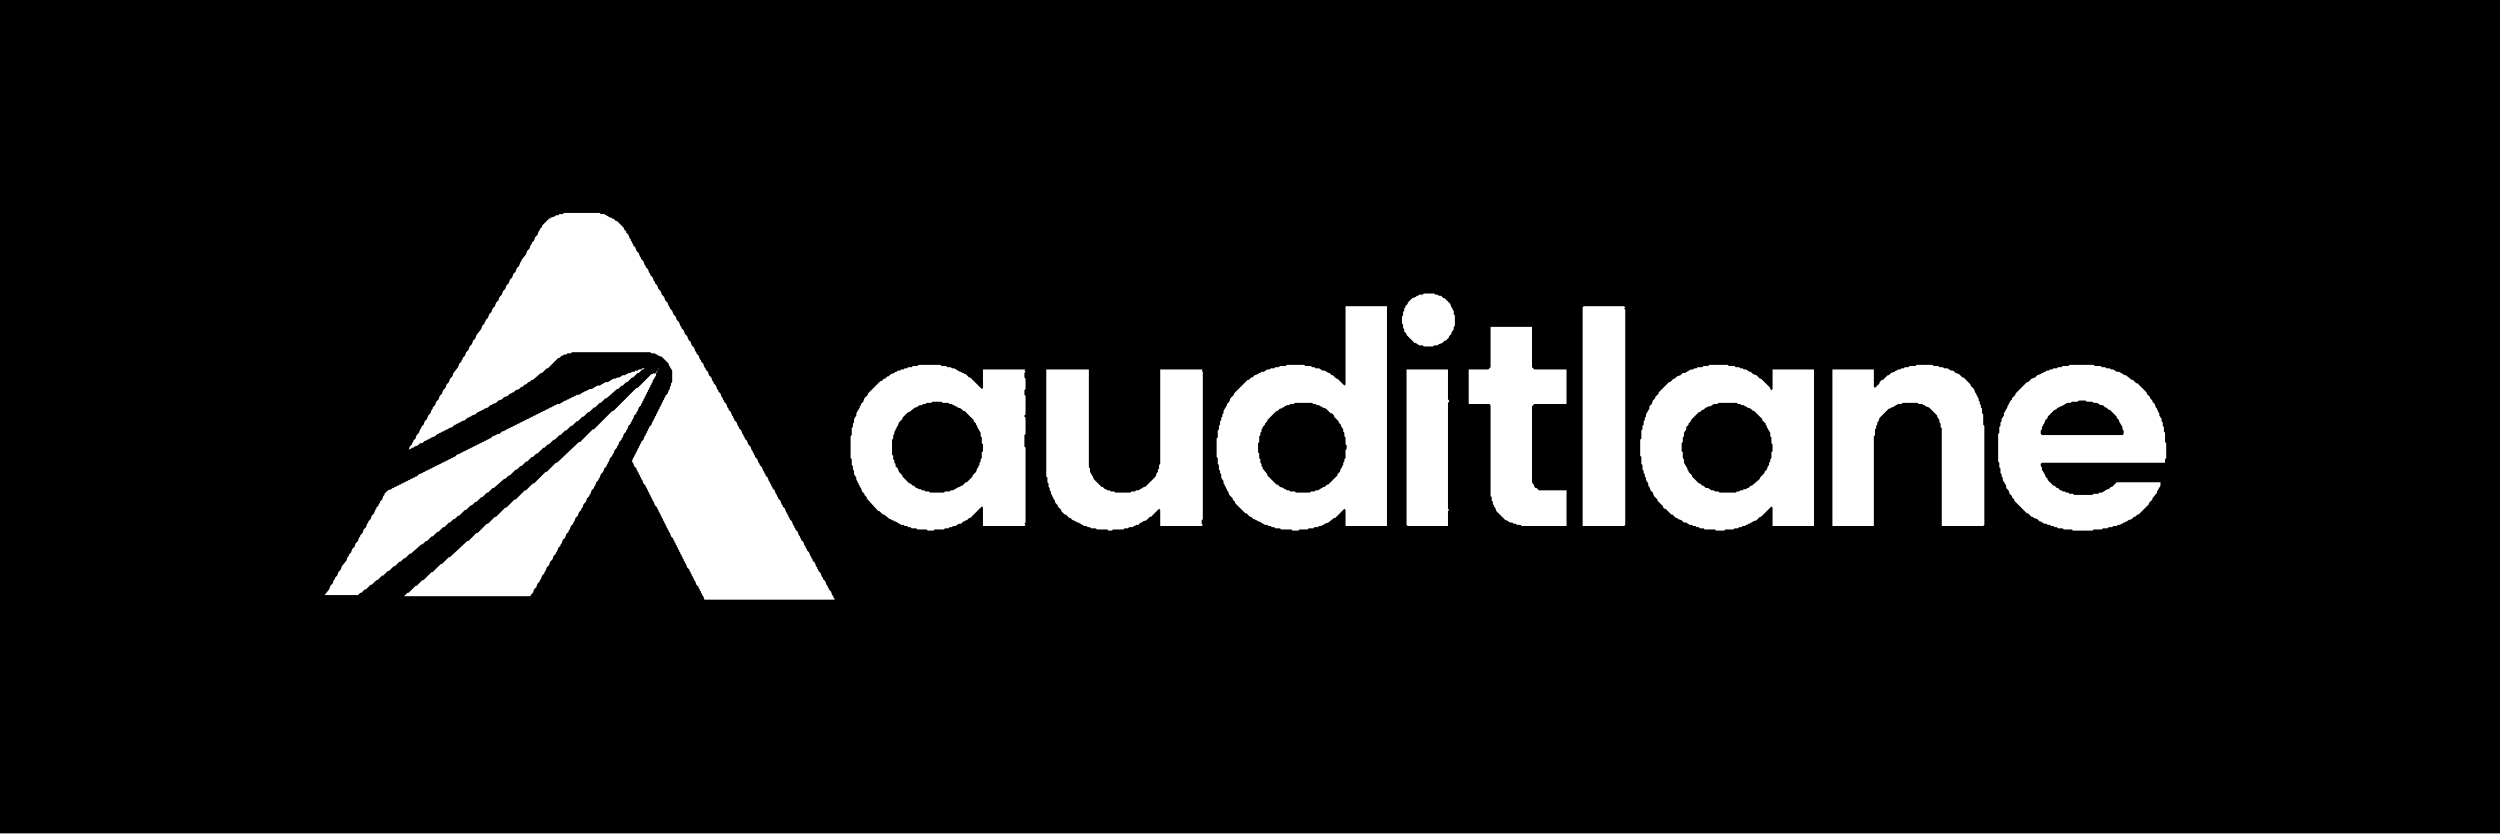
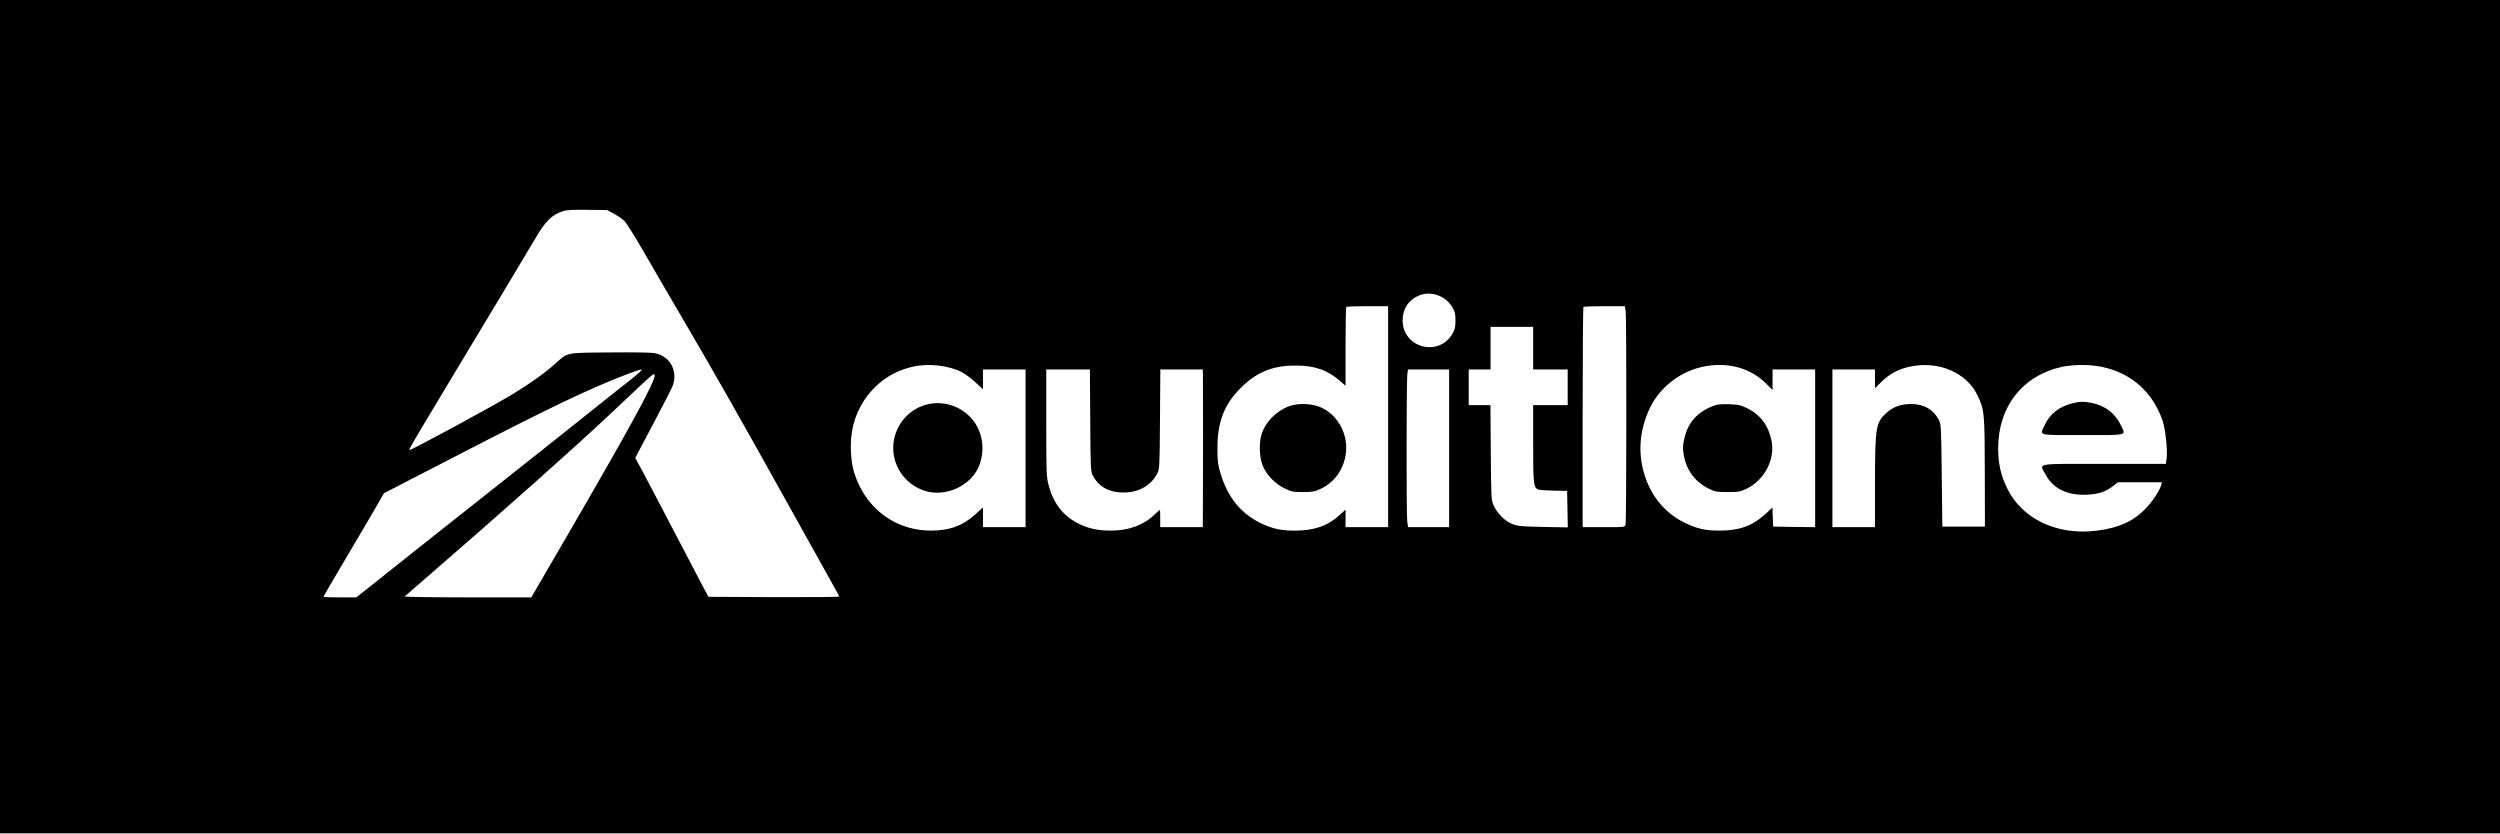
- <svg xmlns="http://www.w3.org/2000/svg" aria-labelledby="title desc" role="img" viewBox="0 0 2172 724">
+ <svg xmlns="http://www.w3.org/2000/svg" viewBox="0 0 2172 724" role="img" aria-labelledby="title desc">
  <rect width="2172" height="724" fill="#000" />
-   <path fill="#fff" d="m569 325-1-1-1 1h-1l-12 12h-1l-20 20h-1l-16 16h-1l-11 11h-1l-19 18h-1l-8 8h-1l-10 10h-1l-6 6h-1l-8 8h-1l-7 7h-1l-8 8h-1l-6 6h-1l-8 8h-1l-7 7h-1l-15 14h-1l-6 6h-1l-7 7h-1l-7 7h-1l-5 5h-1l-6 6h-1l-3 3h110v-1l2-2 1-3 2-2 1-3 2-2v-1l1-1 1-3 2-2v-1l1-1 1-3 2-2 1-3 2-2 1-3 2-2v-1l1-1 1-3 2-2v-1l1-1 1-3 2-2 1-3 2-2v-1l1-1 1-3 2-2v-1l1-1 1-3 2-2 1-3 2-2v-1l1-1 1-3 2-2 1-3 2-2v-1l1-1 1-3 2-2v-1l1-1 1-3 2-2v-1l1-1 1-3 2-2 1-3 2-2v-1l1-1v-1l1-1 1-3 2-2v-1l1-1 1-3 2-2v-1l1-1 1-3 2-2v-1l1-1 1-3 2-2v-1l1-1 1-3 2-2v-1l1-1v-1l1-1 1-3 2-2v-1l1-1 1-3 2-2v-1l1-1v-1l1-1v-1l1-1v-1l1-1v-1l1-1v-1l1-1v-1l1-1v-1l1-1v-1l1-1v-1l1-1v-1l3-5v-2l1-1v-1l1-1v-1l1-1zm653-4v135l1 1h35v-13l1-1-1-1v-92l1-1v-1l-1-1v-26zm-313 0v93l1 1v4l1 1v3l1 1v2l1 1v2l1 1v1l1 1v1l1 1 1 3 2 2v1l3 3v1l3 3h1l3 3h1l2 2h1l1 1h1l1 1h1l5 3h2l1 1h2l1 1h4l1 1h9l1 1h3l1-1h9l1-1h3l1-1h3l1-1h1l1-1h2l2-2h1l1-1 3-1 3-3h1l7-7 1 1v14h36l1-1-1-1v-3l1-1v-128l-1-1 1-1h-37v82l-1 1v3l-1 1v2l-1 1-1 3-9 9h-1l-5 3h-2l-1 1h-3l-1 1h-13l-1-1h-3l-1-1h-2l-1-1h-1l-2-2h-1l-7-7v-1l-3-5v-3l-1-1v-85zm-351-1-1 1h-2l-1 1h-2l-1 1h-2l-1 1h-2l-1 1h-1l-1 1h-2l-3 2h-2l-1 1h-2l-5 3h-2l-5 3h-2l-5 3h-2l-1 1h-1l-1 1h-1l-5 3h-2l-1 1h-1l-1 1h-1l-1 1h-1l-1 1h-1l-1 1h-1l-5 3h-2l-1 1h-1l-1 1h-1l-1 1h-1l-1 1h-1l-1 1h-1l-1 1h-1l-1 1h-1l-1 1h-1l-1 1h-1l-1 1h-1l-1 1h-1l-1 1h-1l-1 1h-1l-1 1h-1l-1 1h-1l-1 1h-1l-1 1h-1l-1 1h-1l-1 1h-1l-1 1h-1l-1 1h-1l-1 1h-1l-1 1-3 1-2 2h-2l-1 1-3 1-2 2h-1l-1 1h-1l-1 1h-1l-1 1h-1l-1 1h-1l-1 1h-1l-1 1h-1l-1 1h-1l-1 1h-1l-1 1h-1l-1 1h-1l-1 1h-1l-1 1h-1l-1 1-3 1-2 2h-1l-1 1h-1l-1 1h-1l-1 1h-1l-1 1h-1l-1 1h-1l-1 1h-1l-1 1h-1l-1 1h-1l-1 1h-1l-1 1h-1l-1 1h-1l-1 1h-1l-1 1h-1l-1 1-3 1-2 2h-1l-1 1h-1l-1 1h-1l-1 1h-1l-1 1h-1l-1 1h-1l-1 1h-1l-1 1h-1l-1 1h-1l-1 1h-1l-1 1h-1l-1 1-3 1-3 3v1l-1 1-1 3-2 2v1l-1 1v1l-2 2v1l-1 1-1 3-2 2-1 3-2 2v1l-1 1-1 3-2 2-1 3-2 2v1l-1 1-1 3-2 2-1 3-2 2-1 3-2 2v1l-1 1-1 3-4 5-1 3-2 2-1 3-2 2v1l-1 1-1 3-2 2-1 3-4 5h29l2-2h1l3-3h1l4-4h1l4-4h1l4-4h1l4-4h1l4-4h1l4-4h1l3-3h1l4-4h1l9-8h1l3-3h1l4-4h1l4-4h1l4-4h1l4-4h1l3-3h1l3-3h1l5-5h1l4-4h1l3-3h1l4-4h1l4-4h1l4-4h1l9-8h1l3-3h1l5-5h1l3-3h1l4-4h1l4-4h1l3-3h1l5-5h1l3-3h1l4-4h1l4-4h1l4-4h1l4-4h1l4-4h1l4-4h1l4-4h1l4-4h1l4-4h1l4-4h1l9-8h1l3-3h1l3-3h1l4-4h1l4-4h1l3-3h1l1-1zm1220 2-1 1h-1l-1 1h-1l-1 1-3 1-2 2-3 1-3 3h-1l-10 10v1l-3 3v1l-2 2v1l-1 1v1l-1 1v1l-3 5v2l-2 3v2l-1 1v3l-1 1v5l-1 1v24l1 1v4l1 1v4l1 1v2l1 1v2l3 5v2l2 2 1 3 2 2v1l2 2v1l11 11h1l3 3h1l1 1 3 1 2 2h1l3 2h2l1 1h2l1 1h2l1 1h2l1 1h4l1 1h7l1 1h17l1-1h7l1-1h4l1-1h3l1-1h3l1-1h2l1-1h1l1-1h1l1-1h1l1-1 3-1 2-2h1l2-2h1l9-9v-1l3-3v-1l4-5v-1l3-5v-3h-38l-4 4h-1l-2 2h-1l-5 3h-2l-1 1h-4l-1 1h-16l-1-1h-3l-1-1h-2l-1-1h-2l-1-1h-1l-2-2h-1l-2-2h-1l-5-5v-1l-2-2v-1l-3-5v-2l-1-1v-2l1-1h107v-3l1-1v-13l-1-1v-8l-1-1v-4l-1-1v-3l-1-1v-2l-2-3v-2l-1-1v-1l-1-1v-1l-1-1-1-3-2-2v-1l-2-2v-1l-3-3v-1l-8-8h-1l-3-3h-1l-5-4h-1l-5-3h-2l-3-2h-2l-1-1h-3l-1-1h-3l-1-1h-5l-1-1h-21l-1 1h-5l-1 1h-3l-1 1h-3l-1 1h-2l-1 1zm-5 52 1-1v-2l1-1v-1l1-1 1-3 2-2v-1l6-6h1l2-2h1l1-1h1l5-3h3l1-1h5l1-1h6l1 1h5l1 1h3l3 2h2l2 2h1l2 2h1l6 6v1l2 2v1l3 5v2l1 1v3l-1 1h-70l-1-1zm-67-46h-1l-3-3-3-1-2-2h-2l-3-2h-3l-1-1h-3l-1-1h-4l-1-1h-14l-1 1h-5l-1 1h-3l-1 1h-2l-1 1h-2l-1 1h-1l-1 1-3 1-2 2h-1l-4 4h-1l-2 2v1l-4 4-1-1v-15h-36v136h36v-78l1-1v-5l1-1v-2l1-1v-2l1-1 1-3 8-8h1l1-1h1l5-3h3l1-1h13l1 1h3l1 1h1l1 1 3 1 7 7v1l2 3v2l1 1v3l1 1v85h36l1-1v-86l-1-1v-9l-1-1v-4l-1-1v-2l-1-1v-2l-1-1v-2l-1-1v-1l-1-1v-1l-1-1-1-3-3-3v-1zm-265 13v1l-3 3v1l-2 2-1 3-2 2v2l-3 5v2l-1 1v2l-1 1v3l-1 1v3l-1 1v7l-1 1v14l1 1v6l1 1v4l1 1v2l1 1v2l1 1v2l2 3v2l1 1 1 3 2 2 1 3 3 3v1l5 5v1l1 1h1l5 5h1l3 3h1l1 1 3 1 2 2h2l3 2h2l1 1h2l1 1h2l1 1h3l1 1h9l1 1h7l1-1h7l1-1h3l1-1h2l1-1h2l1-1h1l1-1h1l1-1h1l1-1 3-1 3-3h1l9-9 1 1v16h36v-136h-36v17l-1 1-1-1v-1l-8-8h-1l-3-3-3-1-2-2h-1l-3-2h-2l-1-1h-2l-1-1h-3l-1-1h-5l-1-1h-16l-1 1h-4l-1 1h-4l-1 1h-2l-1 1h-2l-5 3h-2l-2 2-3 1-2 2h-1l-3 3h-1zm52 9h16l1 1h2l1 1h2l1 1h1l1 1 3 1 2 2h1l7 7v1l3 3v1l1 1v1l3 5v3l1 1v5l1 1v6l-1 1v5l-1 1v2l-1 1v2l-1 1-1 3-2 2v1l-4 4v1l-7 6h-1l-2 2h-1l-1 1h-2l-1 1h-2l-1 1h-2l-1 1h-14l-1-1h-3l-1-1h-2l-3-2h-2l-2-2h-1l-2-2h-1l-6-6v-1l-3-3v-1l-1-1v-1l-3-5v-3l-1-1v-5l-1-1v-7l1-1v-4l1-1v-3l2-3v-2l2-2v-1l2-2v-1l7-7h1l2-2h1l2-2h1l1-1h2l3-2h3zm-739-8v1l-3 3-1 3-2 2v1l-1 1v1l-3 5v2l-2 3v3l-1 1v3l-1 1v6l-1 1v19l1 1v5l1 1v3l1 1v3l2 3v2l1 1v1l1 1v1l1 1v1l1 1 1 3 2 2v1l2 2v1l10 11h1l3 3h1l5 4h1l1 1h1l1 1h1l5 3h2l1 1h2l1 1h2l1 1h4l1 1h8l1 1h5l1-1h8l1-1h3l1-1h2l1-1h2l3-2h2l2-2h1l1-1h1l2-2h1l10-10 1 1v16h36l1-1-1-1 1-1v-65l-1-1v-10l1-1v-14l-1-1v-1l1-1v-16l-1-1v-4l1-1v-9l-1-1v-4l1-1-1-1 1-1h-37v16l-1 1-10-10h-1l-3-3h-1l-1-1h-1l-1-1h-1l-5-3h-2l-1-1h-3l-1-1h-4l-1-1h-19l-1 1h-4l-1 1h-3l-1 1h-2l-1 1h-2l-1 1h-2l-1 1h-1l-1 1-3 1-2 2h-1l-2 2h-1l-2 2h-1zm56 7h8l1 1h5l1 1h2l1 1h1l1 1h1l1 1 3 1 2 2h1l8 8v1l2 2v1l1 1v1l3 5v3l1 1v5l1 1v6l-1 1v5l-1 1v2l-1 1v2l-1 1v1l-1 1-1 3-3 3v1l-5 5h-1l-3 3h-1l-1 1h-1l-5 3h-2l-1 1h-4l-1 1h-12l-1-1h-3l-1-1h-2l-1-1h-2l-1-1h-1l-2-2h-1l-2-2h-1l-6-6v-1l-3-3-1-3-2-2v-2l-1-1v-2l-1-1v-3l-1-1v-13l1-1v-3l1-1v-2l1-1v-1l1-1v-1l1-1 1-3 3-3v-1l5-5h1l5-4h1l3-2h2l1-1h2l1-1h4zm485-65v35l-2 2h-17v30h18l1 1v79l1 1v3l1 1v2l1 1v1l1 1 1 3 8 8h1l3 2h2l1 1h2l1 1h3l1 1h39v-31h-24l-2-2h-1l-1-1v-1l-2-3v-66l2-2h28v-30h-28l-2-2v-35zm81-18-1 1v190h36l1-1v-187l-1-1 1-1-1-1zm-171 0h-36v68l-1 1-6-6h-1l-3-3h-1l-2-2h-1l-3-2h-2l-3-2h-3l-1-1h-2l-1-1h-5l-1-1h-15l-1 1h-5l-1 1h-3l-1 1h-3l-1 1h-2l-3 2h-2l-1 1h-1l-1 1-3 1-2 2h-1l-2 2h-1l-12 12v1l-3 3-1 3-2 2v1l-3 5v2l-1 1v2l-1 1v2l-1 1v3l-1 1v3l-1 1v6l-1 1v16l1 1v5l1 1v4l1 1v2l1 1v3l2 3v2l1 1v1l1 1v1l1 1v1l1 1 1 3 3 3v1l2 2v1l9 9h1l3 3h1l2 2h1l1 1h1l1 1h1l5 3h2l1 1h2l1 1h2l1 1h4l1 1h9l1 1h5l1-1h7l1-1h4l1-1h3l1-1h2l1-1h1l1-1 3-1 5-4h1l8-8 1 1v14h36zm-80 84h15l1 1h2l1 1h2l1 1h1l1 1 3 1 4 4h1l2 2v1l4 4v1l2 2v1l2 3v2l1 1v3l1 1v6l1 1v3l-1 1v7l-1 1v2l-1 1v2l-1 1v1l-1 1-1 3-2 2v1l-8 8h-1l-2 2h-1l-5 3h-2l-1 1h-3l-1 1h-12l-1-1h-4l-1-1h-2l-1-1h-1l-1-1-3-1-2-2h-1l-8-8v-1l-4-5v-1l-1-1v-2l-1-1v-3l-1-1v-4l-1-1v-8l1-1v-5l1-1v-2l1-1v-2l1-1v-1l2-2v-1l2-2v-1l8-8h1l2-2h1l5-3h2l1-1h3zm112-95-1 1h-3l-1 1h-1l-1 1-3 1-4 4v1l-2 2v1l-1 1v2l-1 1v3l-1 1v6l1 1v3l1 1v2l2 2v1l7 7h1l3 2h3l1 1h8l1-1h3l1-1 3-1 2-2h1l3-3v-1l2-2v-1l2-3v-2l1-1v-9l-1-1v-3l-1-1v-1l-1-1-1-3-5-5h-1l-2-2h-2l-1-1h-2l-1-1zm-758-67-8 8v1l-2 2v1l-1 1-1 3-2 2-1 3-2 2v1l-1 1-1 3-2 2-1 3-4 5v1l-1 1-1 3-2 2-1 3-2 2-1 3-2 2-1 3-2 2-1 3-2 2-1 3-2 2-1 3-2 2-1 3-2 2-1 3-2 2-1 3-2 2v1l-1 1v1l-2 2-1 3-4 5-1 3-2 2-1 3-2 2-1 3-2 2-1 3-2 2v1l-1 1v1l-2 2-1 3-4 5-1 3-2 2-1 3-2 2-1 3-2 2-1 3-2 2-1 3-2 2-1 3-2 2v1l-1 1-1 3-2 2-1 3-2 2-1 3-2 2v1l-1 1-1 3-2 2-1 3-2 2v1l-1 1v1l-2 2-1 3 1-1h1l1-1h1l1-1 3-1 2-2h2l2-2h1l1-1h1l1-1h1l1-1 3-1 2-2h1l1-1h1l1-1h1l1-1h1l1-1h1l1-1 3-1 2-2h1l1-1h1l1-1h1l1-1 3-1 2-2h1l1-1h1l1-1 3-1 2-2h1l1-1h1l1-1h1l1-1 3-1 2-2h1l1-1 3-1 2-2 3-1 2-2 3-1 2-2h1l1-1h1l2-2 3-1 2-2h1l2-2h1l2-2h1l2-2h1l7-6h1l4-4h1l9-9h1l2-2h1l1-1h2l1-1h3l1-1h68l1 1h3l1 1h1l1 1 3 1 6 6v1l3 5v10l-1 1v2l-1 1v2l-1 1-1 3-2 2v1l-1 1v1l-1 1v1l-1 1v1l-1 1v1l-1 1v1l-1 1v1l-1 1v1l-1 1v1l-1 1v1l-1 1v1l-1 1-1 3-2 2v1l-1 1v1l-1 1v1l-1 1v1l-1 1-1 3-2 2v1l-1 1v1l-1 1v1l-1 1v1l-1 1v1l-1 1v1l-1 1v1l-1 1-1 3 1 1 1 3 2 2v1l1 1v1l1 1v1l1 1v1l1 1v1l1 1 1 3 2 2v1l1 1v1l1 1v1l1 1v1l1 1v1l1 1v1l1 1v1l1 1 1 3 2 2v1l1 1v1l1 1v1l1 1v1l1 1v1l1 1v1l1 1v1l1 1v1l1 1v1l1 1v1l1 1v1l1 1 1 3 2 2v1l1 1v1l1 1v1l1 1v1l1 1v1l1 1v1l1 1v1l1 1v1l1 1v1l1 1v1l1 1v1l1 1 1 3 2 2v1l1 1v1l1 1v1l1 1v1l1 1v1l1 1 1 3 2 2v1l1 1v1l1 1v1l1 1v1l1 1 1 3h113v-1l-1-1v-1l-1-1-1-3-2-2v-1l-1-1v-1l-1-1-1-3-2-2v-1l-1-1-1-3-2-2v-1l-1-1v-1l-1-1-1-3-2-2v-1l-1-1v-1l-1-1-1-3-2-2v-1l-1-1v-1l-1-1-1-3-2-2v-1l-1-1v-1l-1-1-1-3-2-2v-1l-1-1v-1l-1-1-1-3-2-2v-1l-1-1v-1l-1-1v-1l-1-1-1-3-2-2v-1l-1-1-1-3-2-2v-1l-1-1v-1l-1-1-1-3-2-2v-1l-1-1v-1l-1-1v-1l-1-1-1-3-2-2v-1l-1-1v-1l-1-1-1-3-2-2v-1l-1-1-1-3-2-2v-1l-1-1v-1l-1-1v-1l-1-1-1-3-2-2-1-3-2-2v-1l-1-1v-1l-1-1-1-3-2-2v-1l-1-1-1-3-2-2v-1l-1-1v-1l-1-1-1-3-2-2v-1l-1-1-1-3-2-2v-1l-1-1v-1l-1-1-1-3-2-2v-1l-1-1-1-3-2-2v-1l-1-1-1-3-2-2-1-3-2-2v-1l-1-1-1-3-2-2v-1l-1-1-1-3-2-2v-1l-1-1-1-3-2-2-1-3-2-2-1-3-2-2-1-3-2-2v-1l-1-1-1-3-2-2-1-3-2-2-1-3-2-2v-1l-1-1-1-3-2-2-1-3-2-2-1-3-2-2-1-3-2-2v-1l-1-1-1-3-2-2v-1l-1-1-1-3-2-2v-1l-1-1-1-3-2-2v-1l-1-1-1-3-2-2-1-3-2-2v-1l-1-1v-1l-1-1v-1l-1-1-1-3-2-2v-1l-2-2v-1l-6-6h-1l-2-2h-1l-1-1h-1l-5-3h-3l-1-1h-31l-1 1h-3l-1 1h-2l-1 1-3 1-2 2z" clip-rule="evenodd" fill-rule="evenodd" />
+   <g transform="translate(281 519) scale(0.1 -0.1)" fill="#fff">
+     <path d="M2083 3356 c-97 -31 -155 -88 -238 -231 -32 -55 -171 -287 -308 -515 -739 -1227 -801 -1330 -790 -1330 21 0 708 372 893 483 144 87 291 191 375 268 110 99 82 94 475 97 227 2 362 0 396 -8 126 -27 194 -153 150 -278 -8 -22 -85 -173 -171 -335 l-156 -295 64 -118 c35 -66 159 -301 275 -524 116 -223 230 -441 254 -485 l43 -80 568 -3 c312 -1 567 1 567 5 0 5 -12 28 -26 53 -14 25 -195 349 -401 720 -435 781 -661 1180 -940 1655 -110 187 -259 444 -332 570 -73 127 -146 244 -163 262 -17 17 -58 47 -92 65 l-61 33 -170 2 c-121 2 -182 -1 -212 -11z M9527 2626 c-96 -36 -151 -116 -151 -221 1 -236 312 -320 432 -116 22 38 27 58 27 117 0 61 -4 77 -30 120 -58 93 -179 137 -278 100z M8887 2523 c-4 -3 -7 -159 -7 -346 l0 -339 -46 41 c-109 96 -224 136 -389 135 -200 0 -338 -57 -475 -194 -145 -144 -203 -296 -203 -525 0 -112 4 -143 27 -218 62 -208 177 -349 351 -433 101 -48 173 -64 295 -64 167 0 285 41 387 134 l53 48 0 -76 0 -76 185 0 185 0 0 960 0 960 -178 0 c-98 0 -182 -3 -185 -7z m-215 -875 c150 -70 238 -245 208 -415 -22 -131 -102 -237 -218 -291 -49 -23 -70 -27 -152 -27 -88 0 -101 3 -162 33 -83 41 -158 120 -189 200 -29 73 -32 203 -6 277 34 99 120 187 223 231 83 35 212 31 296 -8z M10947 2523 c-4 -3 -7 -435 -7 -960 l0 -953 184 0 c182 0 184 0 189 23 8 31 9 1791 1 1849 l-7 48 -177 0 c-97 0 -180 -3 -183 -7z M10140 2165 l0 -185 -95 0 -95 0 0 -155 0 -155 94 0 95 0 3 -412 c3 -399 4 -415 25 -460 33 -71 96 -134 161 -160 51 -20 78 -22 270 -26 l213 -4 -3 159 -3 158 -110 2 c-60 2 -120 5 -132 8 -50 12 -53 38 -53 400 l0 335 150 0 150 0 0 155 0 155 -150 0 -150 0 0 185 0 185 -185 0 -185 0 0 -185z M5125 2005 c-181 -39 -333 -145 -434 -304 -80 -126 -117 -272 -108 -436 6 -122 25 -195 76 -300 119 -240 351 -385 620 -385 162 0 280 44 390 146 l61 56 0 -86 0 -86 185 0 185 0 0 685 0 685 -185 0 -185 0 0 -86 0 -86 -63 58 c-34 33 -86 71 -114 87 -114 61 -289 83 -428 52z m309 -330 c225 -59 345 -288 269 -515 -63 -187 -298 -298 -489 -231 -220 78 -325 324 -227 534 81 171 265 259 447 212z M11985 2004 c-198 -42 -372 -177 -459 -355 -99 -205 -111 -422 -33 -629 62 -165 179 -296 329 -369 112 -55 181 -71 308 -71 172 0 287 42 399 145 l60 56 3 -83 3 -83 183 -3 182 -2 0 685 0 685 -185 0 -185 0 0 -89 0 -89 -63 62 c-135 132 -333 184 -542 140z m387 -362 c112 -55 183 -150 209 -281 32 -163 -60 -340 -216 -417 -55 -26 -69 -29 -165 -29 -94 0 -111 3 -161 28 -121 59 -198 161 -220 293 -10 58 -10 80 5 145 29 132 106 222 235 276 48 20 70 23 151 21 85 -3 103 -7 162 -36z M13780 2004 c-94 -20 -177 -65 -243 -130 l-57 -57 0 82 0 81 -185 0 -185 0 0 -685 0 -685 185 0 185 0 0 383 c0 487 7 529 103 613 58 51 124 74 212 74 110 -1 190 -46 238 -135 21 -39 22 -53 27 -485 l5 -445 185 0 185 0 -1 470 c-1 520 -3 546 -66 675 -96 196 -340 298 -588 244z M15110 2004 c-346 -74 -560 -345 -560 -709 0 -131 22 -232 77 -345 130 -270 437 -415 783 -370 187 24 313 80 416 186 61 61 128 162 140 209 l6 25 -192 0 -191 0 -37 -30 c-66 -52 -128 -73 -229 -78 -171 -8 -295 52 -361 175 -54 102 -106 93 507 93 l538 0 7 50 c9 68 -11 251 -35 324 -104 307 -367 488 -706 485 -54 0 -127 -7 -163 -15z m249 -314 c118 -22 209 -91 257 -194 44 -93 72 -86 -331 -86 -403 0 -375 -7 -331 86 46 99 125 161 241 190 63 16 99 17 164 4z M2641 1940 c-333 -127 -677 -292 -1531 -734 -118 -61 -298 -154 -400 -206 l-184 -95 -69 -120 c-38 -66 -156 -267 -263 -447 -107 -180 -194 -330 -194 -333 0 -3 64 -5 143 -5 l143 0 135 107 c74 60 238 190 364 290 127 100 442 349 700 554 259 204 603 478 766 608 162 130 349 278 414 329 69 54 110 92 99 92 -10 0 -66 -18 -123 -40z M6280 1517 c0 -429 1 -470 20 -541 39 -153 122 -263 250 -330 88 -46 173 -66 290 -66 155 0 284 47 379 138 25 23 46 42 48 42 2 0 3 -34 3 -75 l0 -75 185 0 185 0 1 248 c2 220 1 895 0 1060 l-1 62 -185 0 -184 0 -3 -432 c-3 -422 -4 -434 -25 -474 -52 -97 -146 -155 -264 -162 -137 -8 -238 41 -292 142 -22 40 -22 51 -25 484 l-3 442 -189 0 -190 0 0 -463z M9417 1943 c-8 -55 -9 -1223 -1 -1282 l7 -51 178 0 179 0 0 685 0 685 -179 0 -178 0 -6 -37z M2753 1839 c-67 -63 -191 -179 -275 -259 -276 -260 -940 -852 -1533 -1364 -126 -110 -234 -203 -239 -208 -6 -4 240 -8 545 -8 l555 0 65 112 c36 62 148 255 249 428 541 931 766 1342 758 1391 -3 20 -19 7 -125 -92z" />
+   </g>
</svg>
